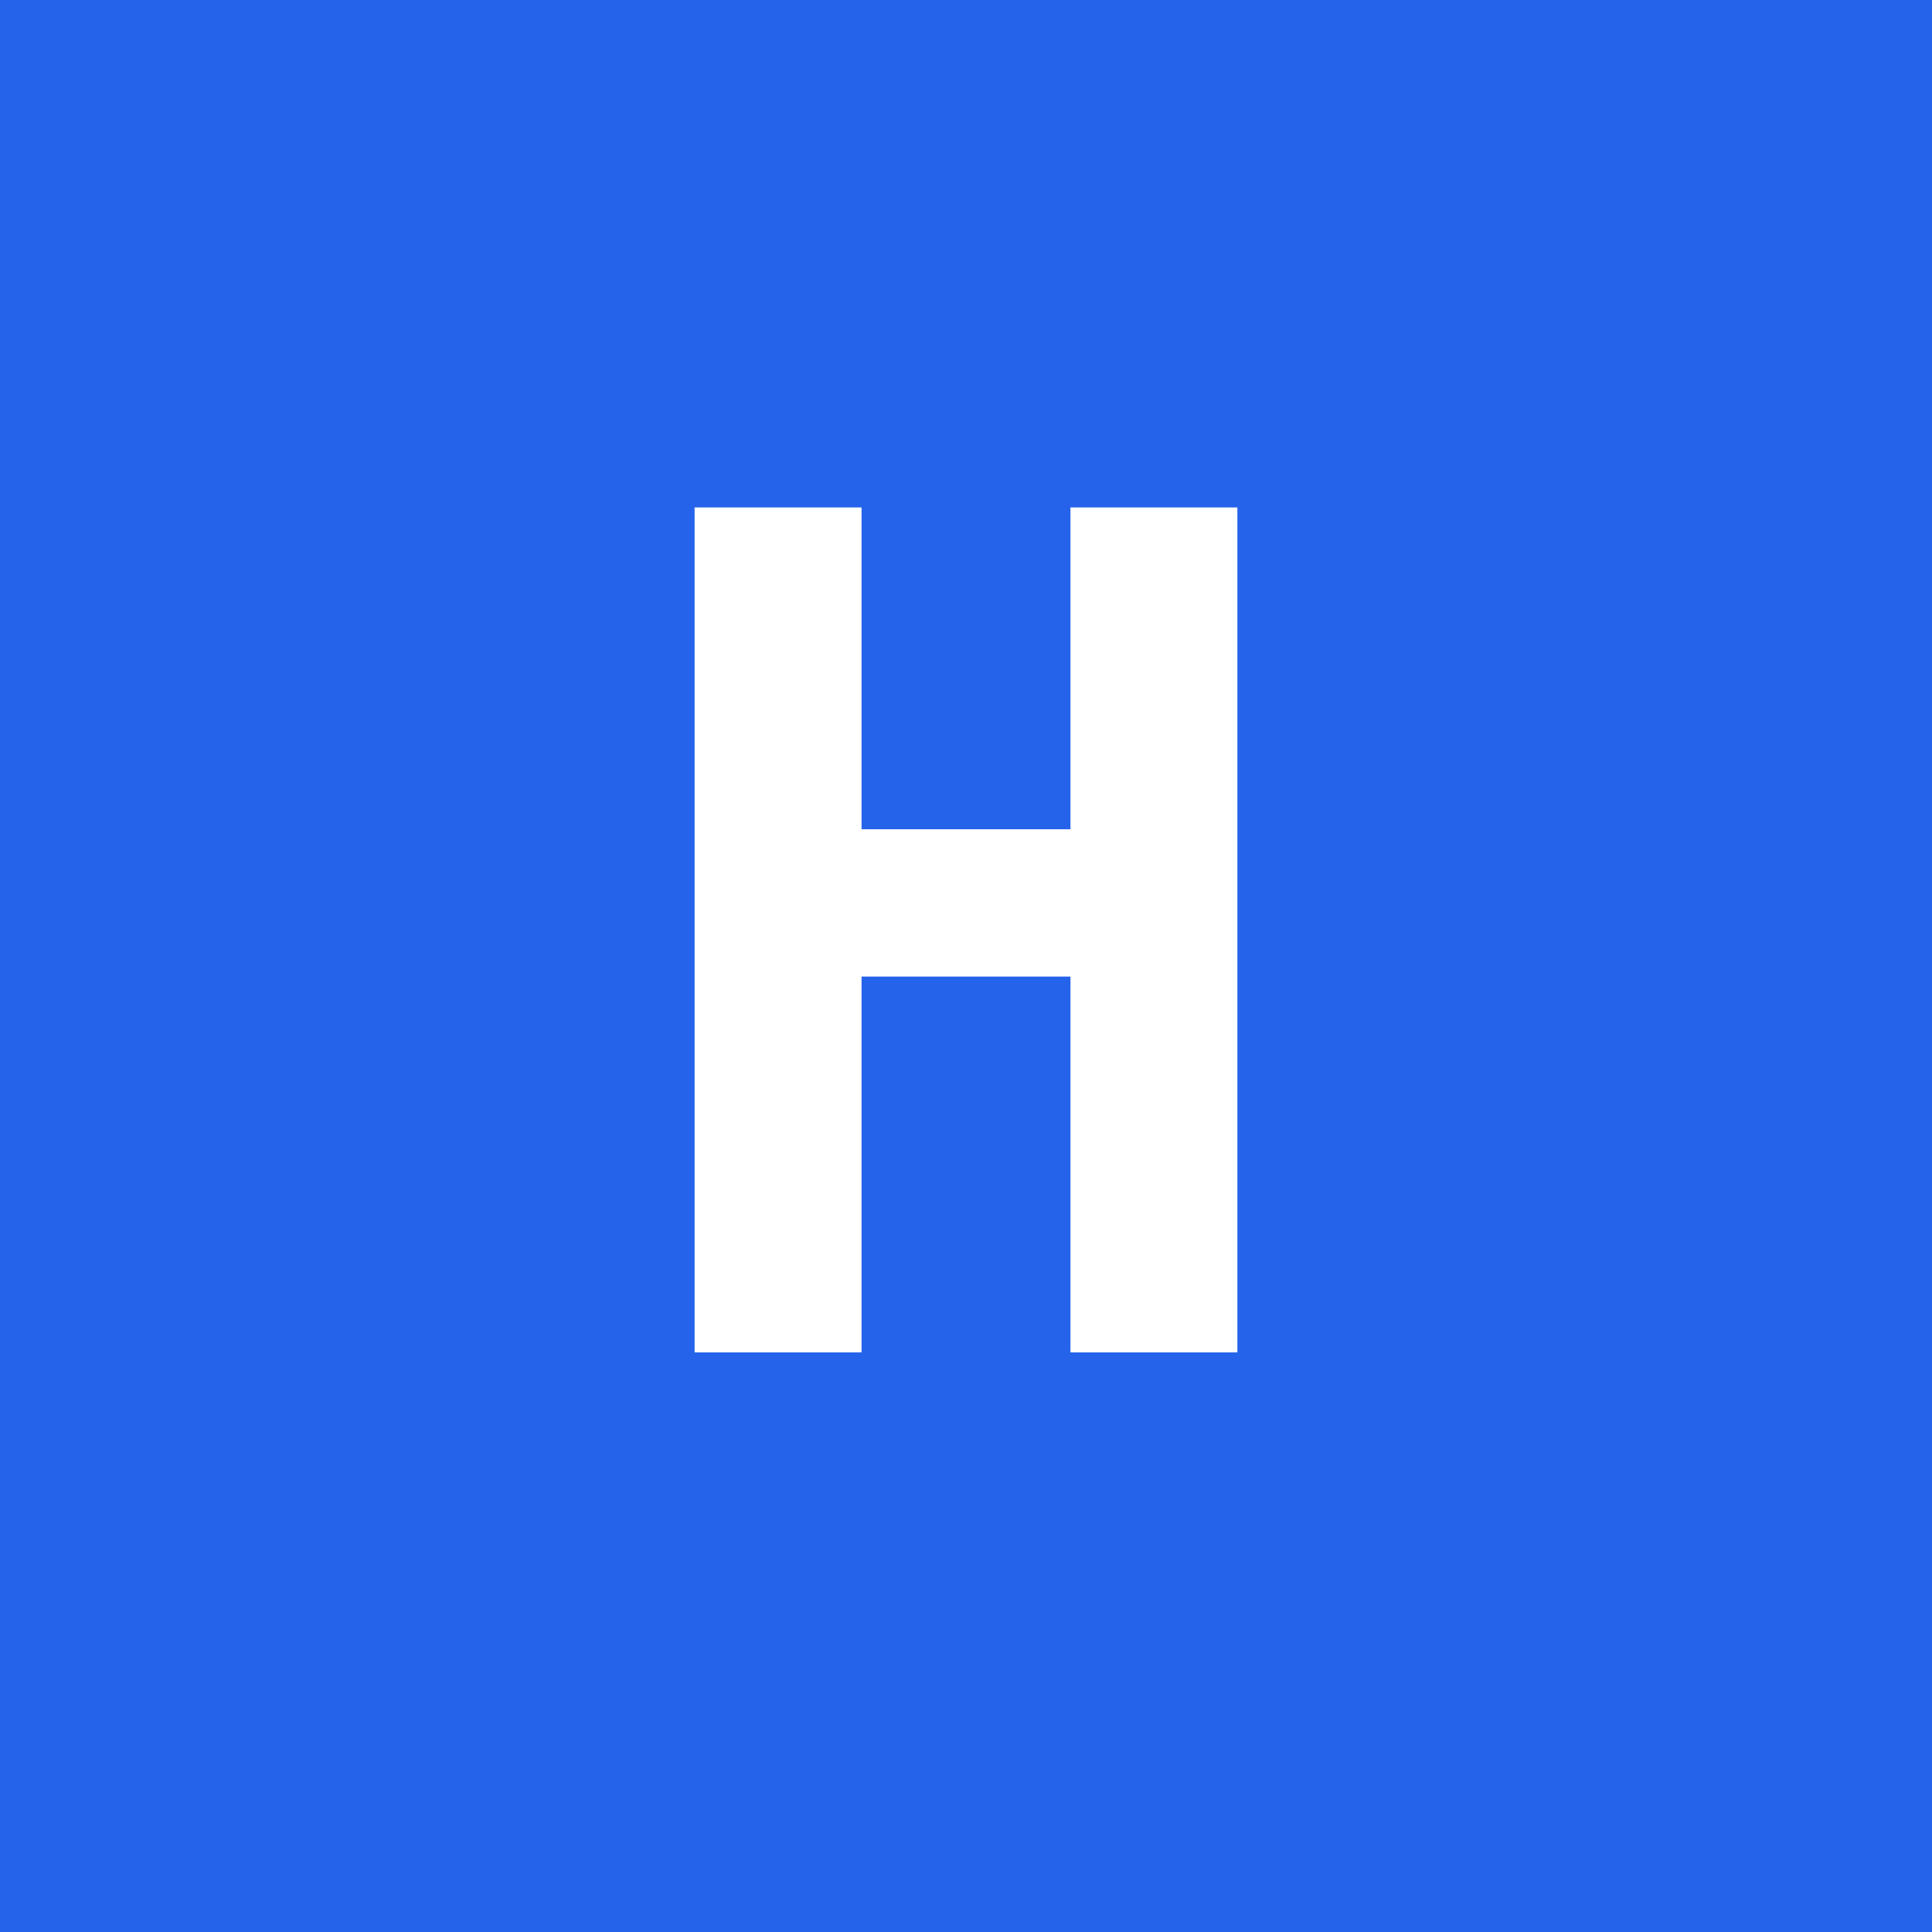
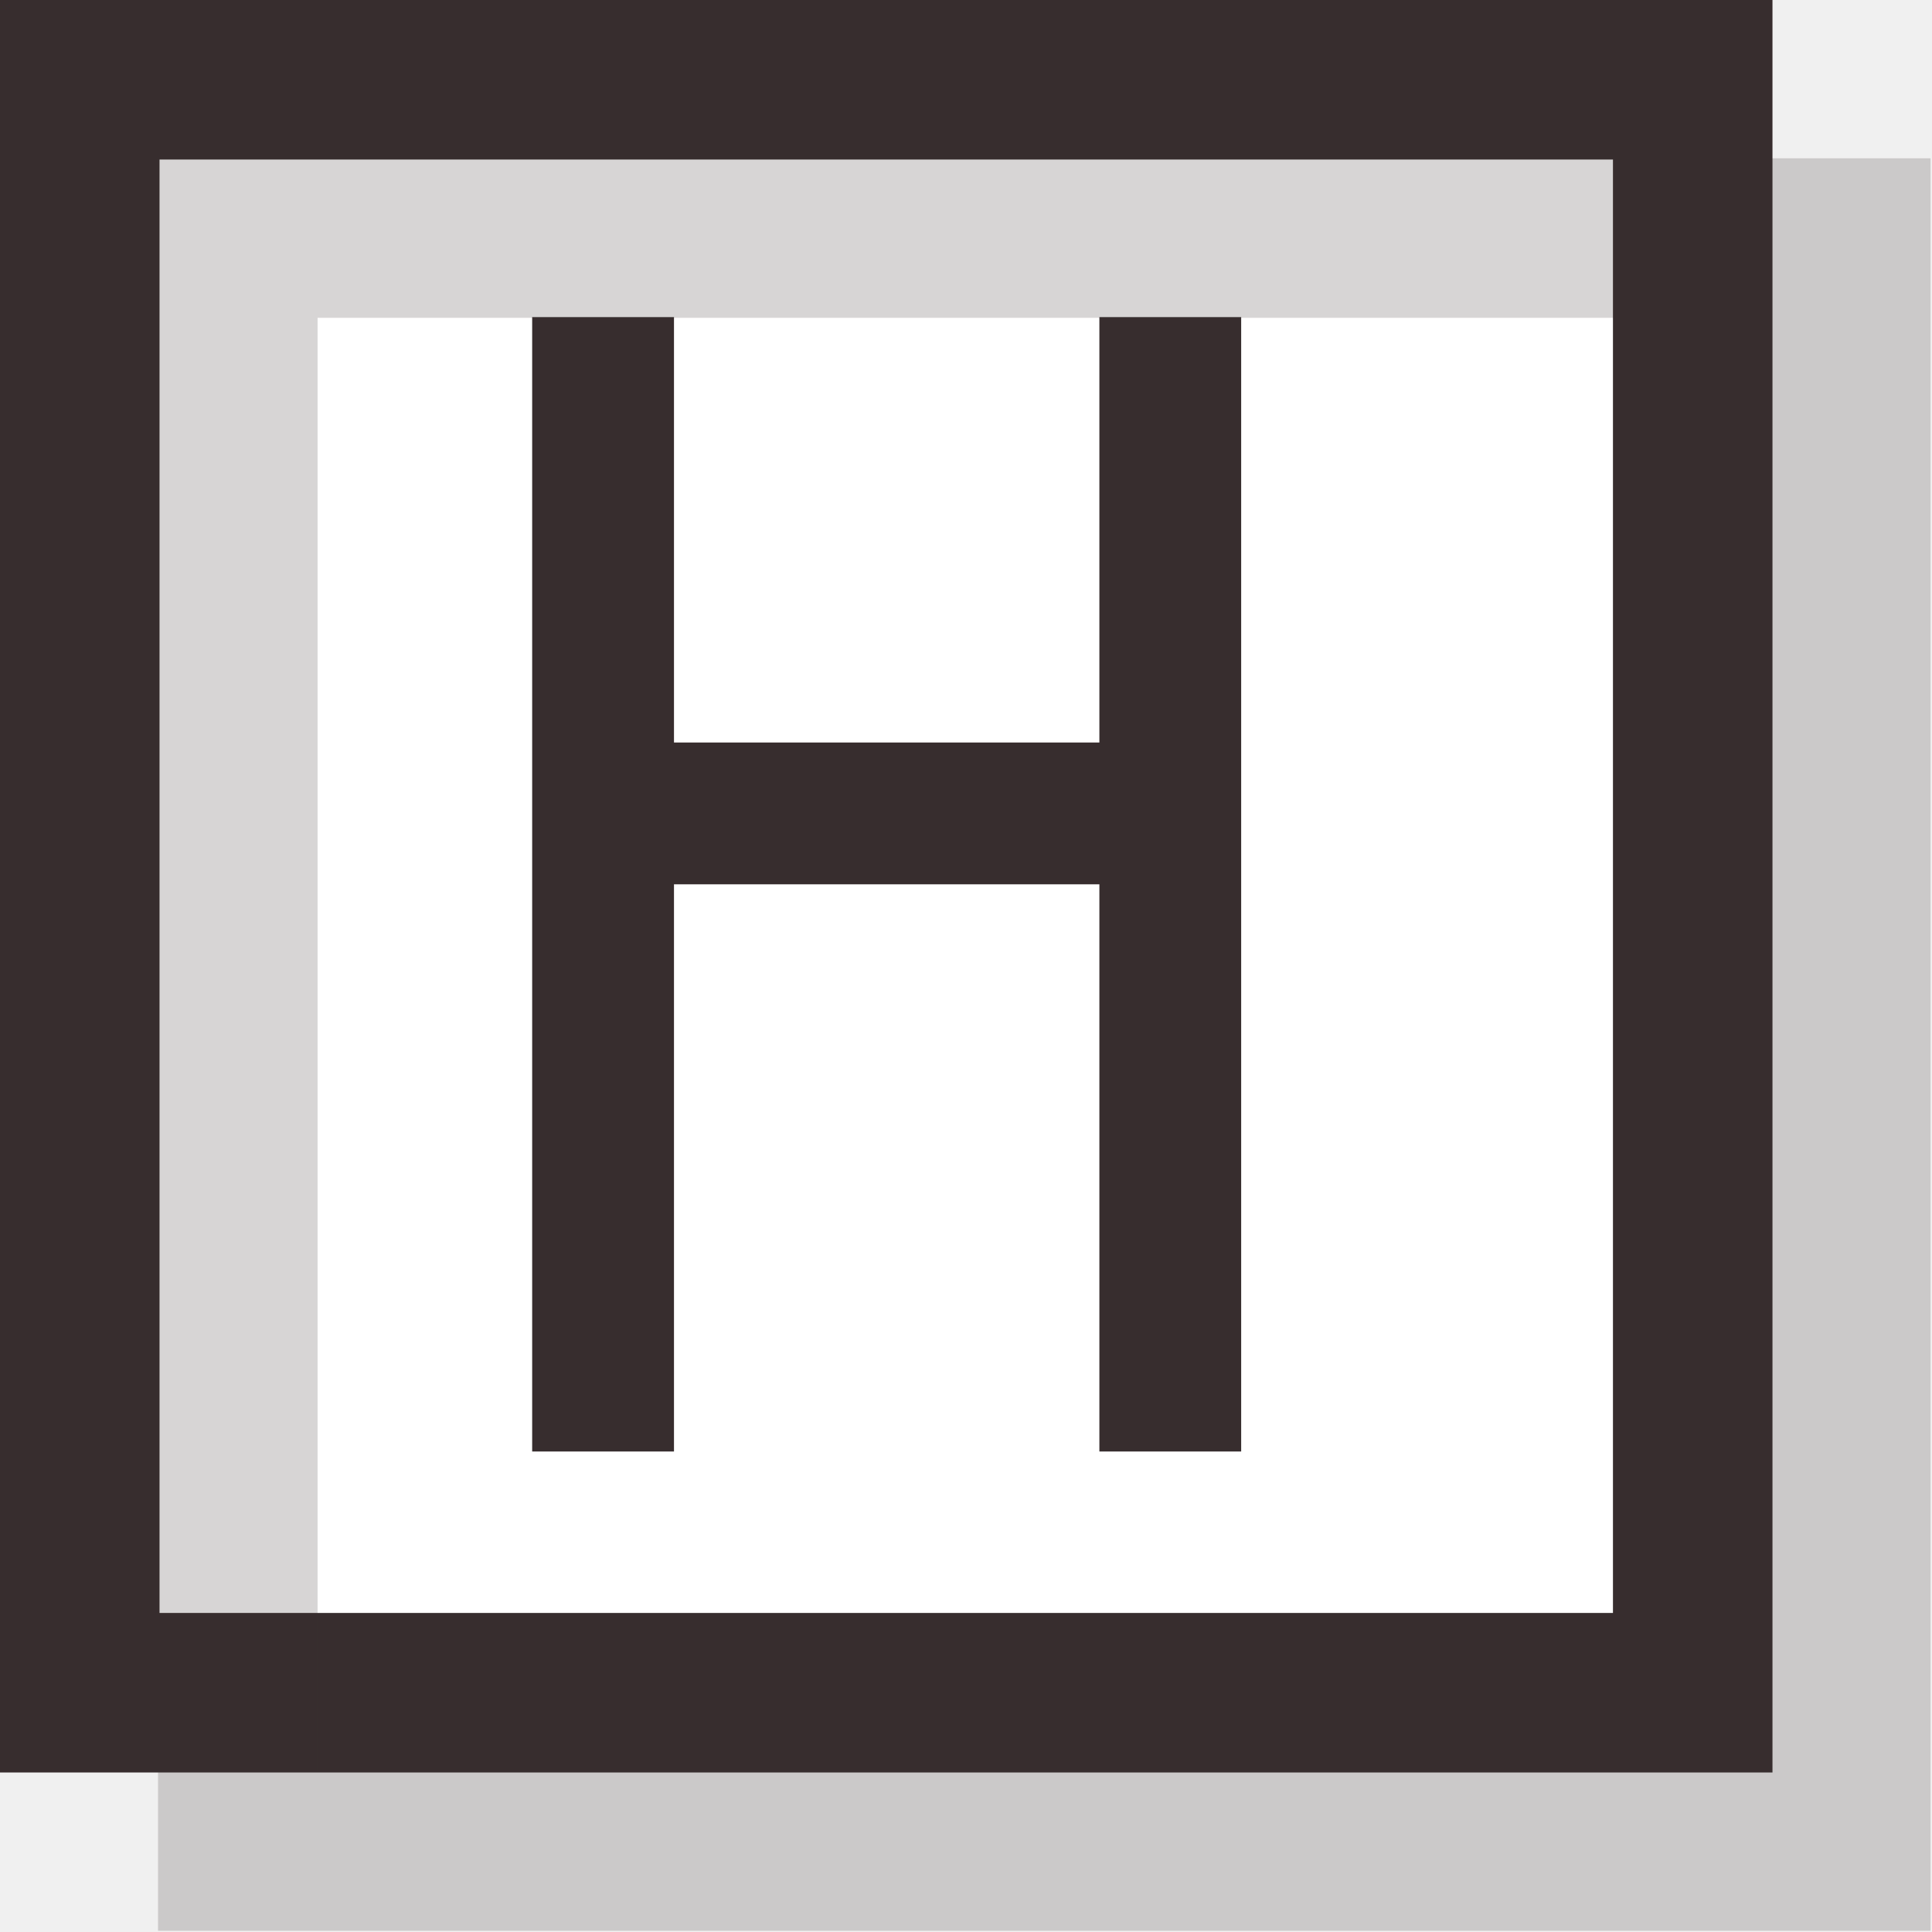
- <svg xmlns="http://www.w3.org/2000/svg" viewBox="0 0 100 100">
-   <rect width="100" height="100" fill="#2563eb" />
-   <text x="50" y="70" font-size="60" text-anchor="middle" fill="white" font-family="monospace" font-weight="bold">H</text>
+ <svg xmlns="http://www.w3.org/2000/svg" version="1.1" width="109" height="109">
+   <svg version="1.1" width="109" height="109">
+     <svg width="109" height="109" viewBox="0 0 109 109" fill="none">
+       <rect x="4.5" y="4.5" width="91" height="91" fill="white" stroke="#372D2E" stroke-width="9" />
+       <rect x="13.417" y="13.431" width="91" height="91" stroke="#372D2E" stroke-opacity="0.2" stroke-width="9" />
+       <path d="M30.024 17.891H38.025V41.891H62.025V17.891H70.025V81.891H62.025V49.891H38.025V81.891H30.024V17.891Z" fill="#372D2E" />
+     </svg>
+   </svg>
+   <style>@media (prefers-color-scheme: light) { :root { filter: none; } }
+ @media (prefers-color-scheme: dark) { :root { filter: none; } }
+ </style>
</svg>
